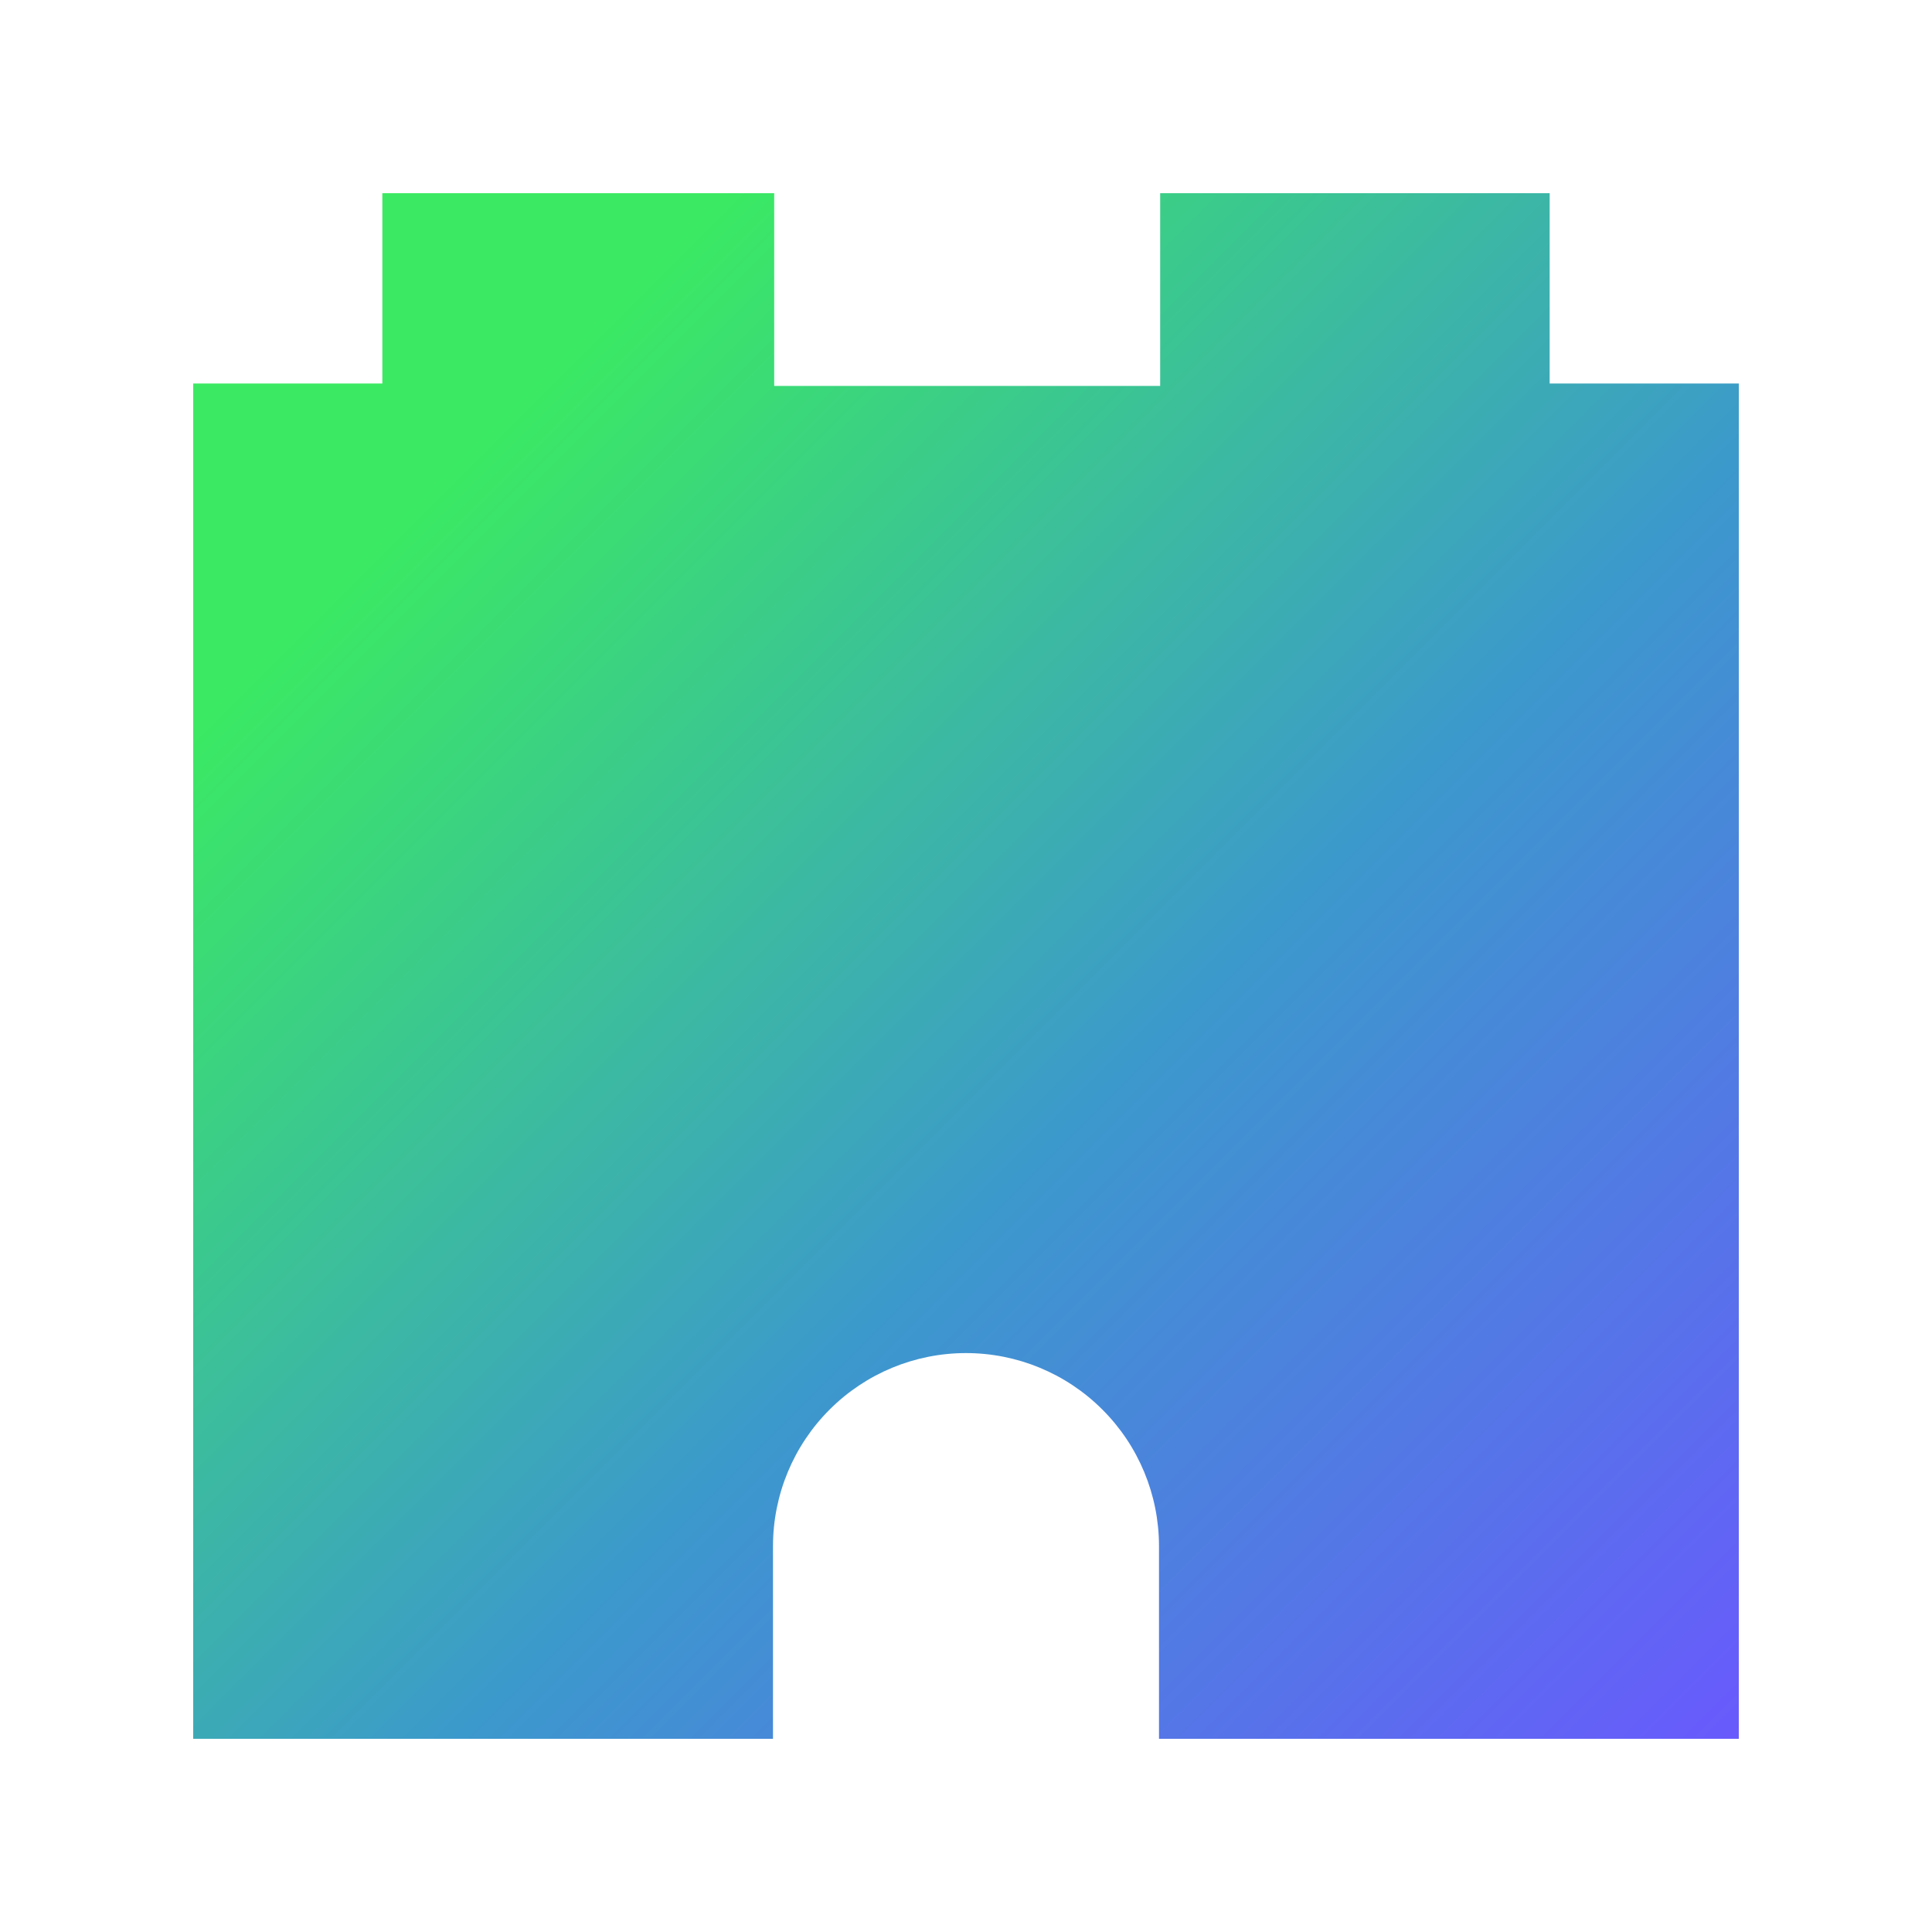
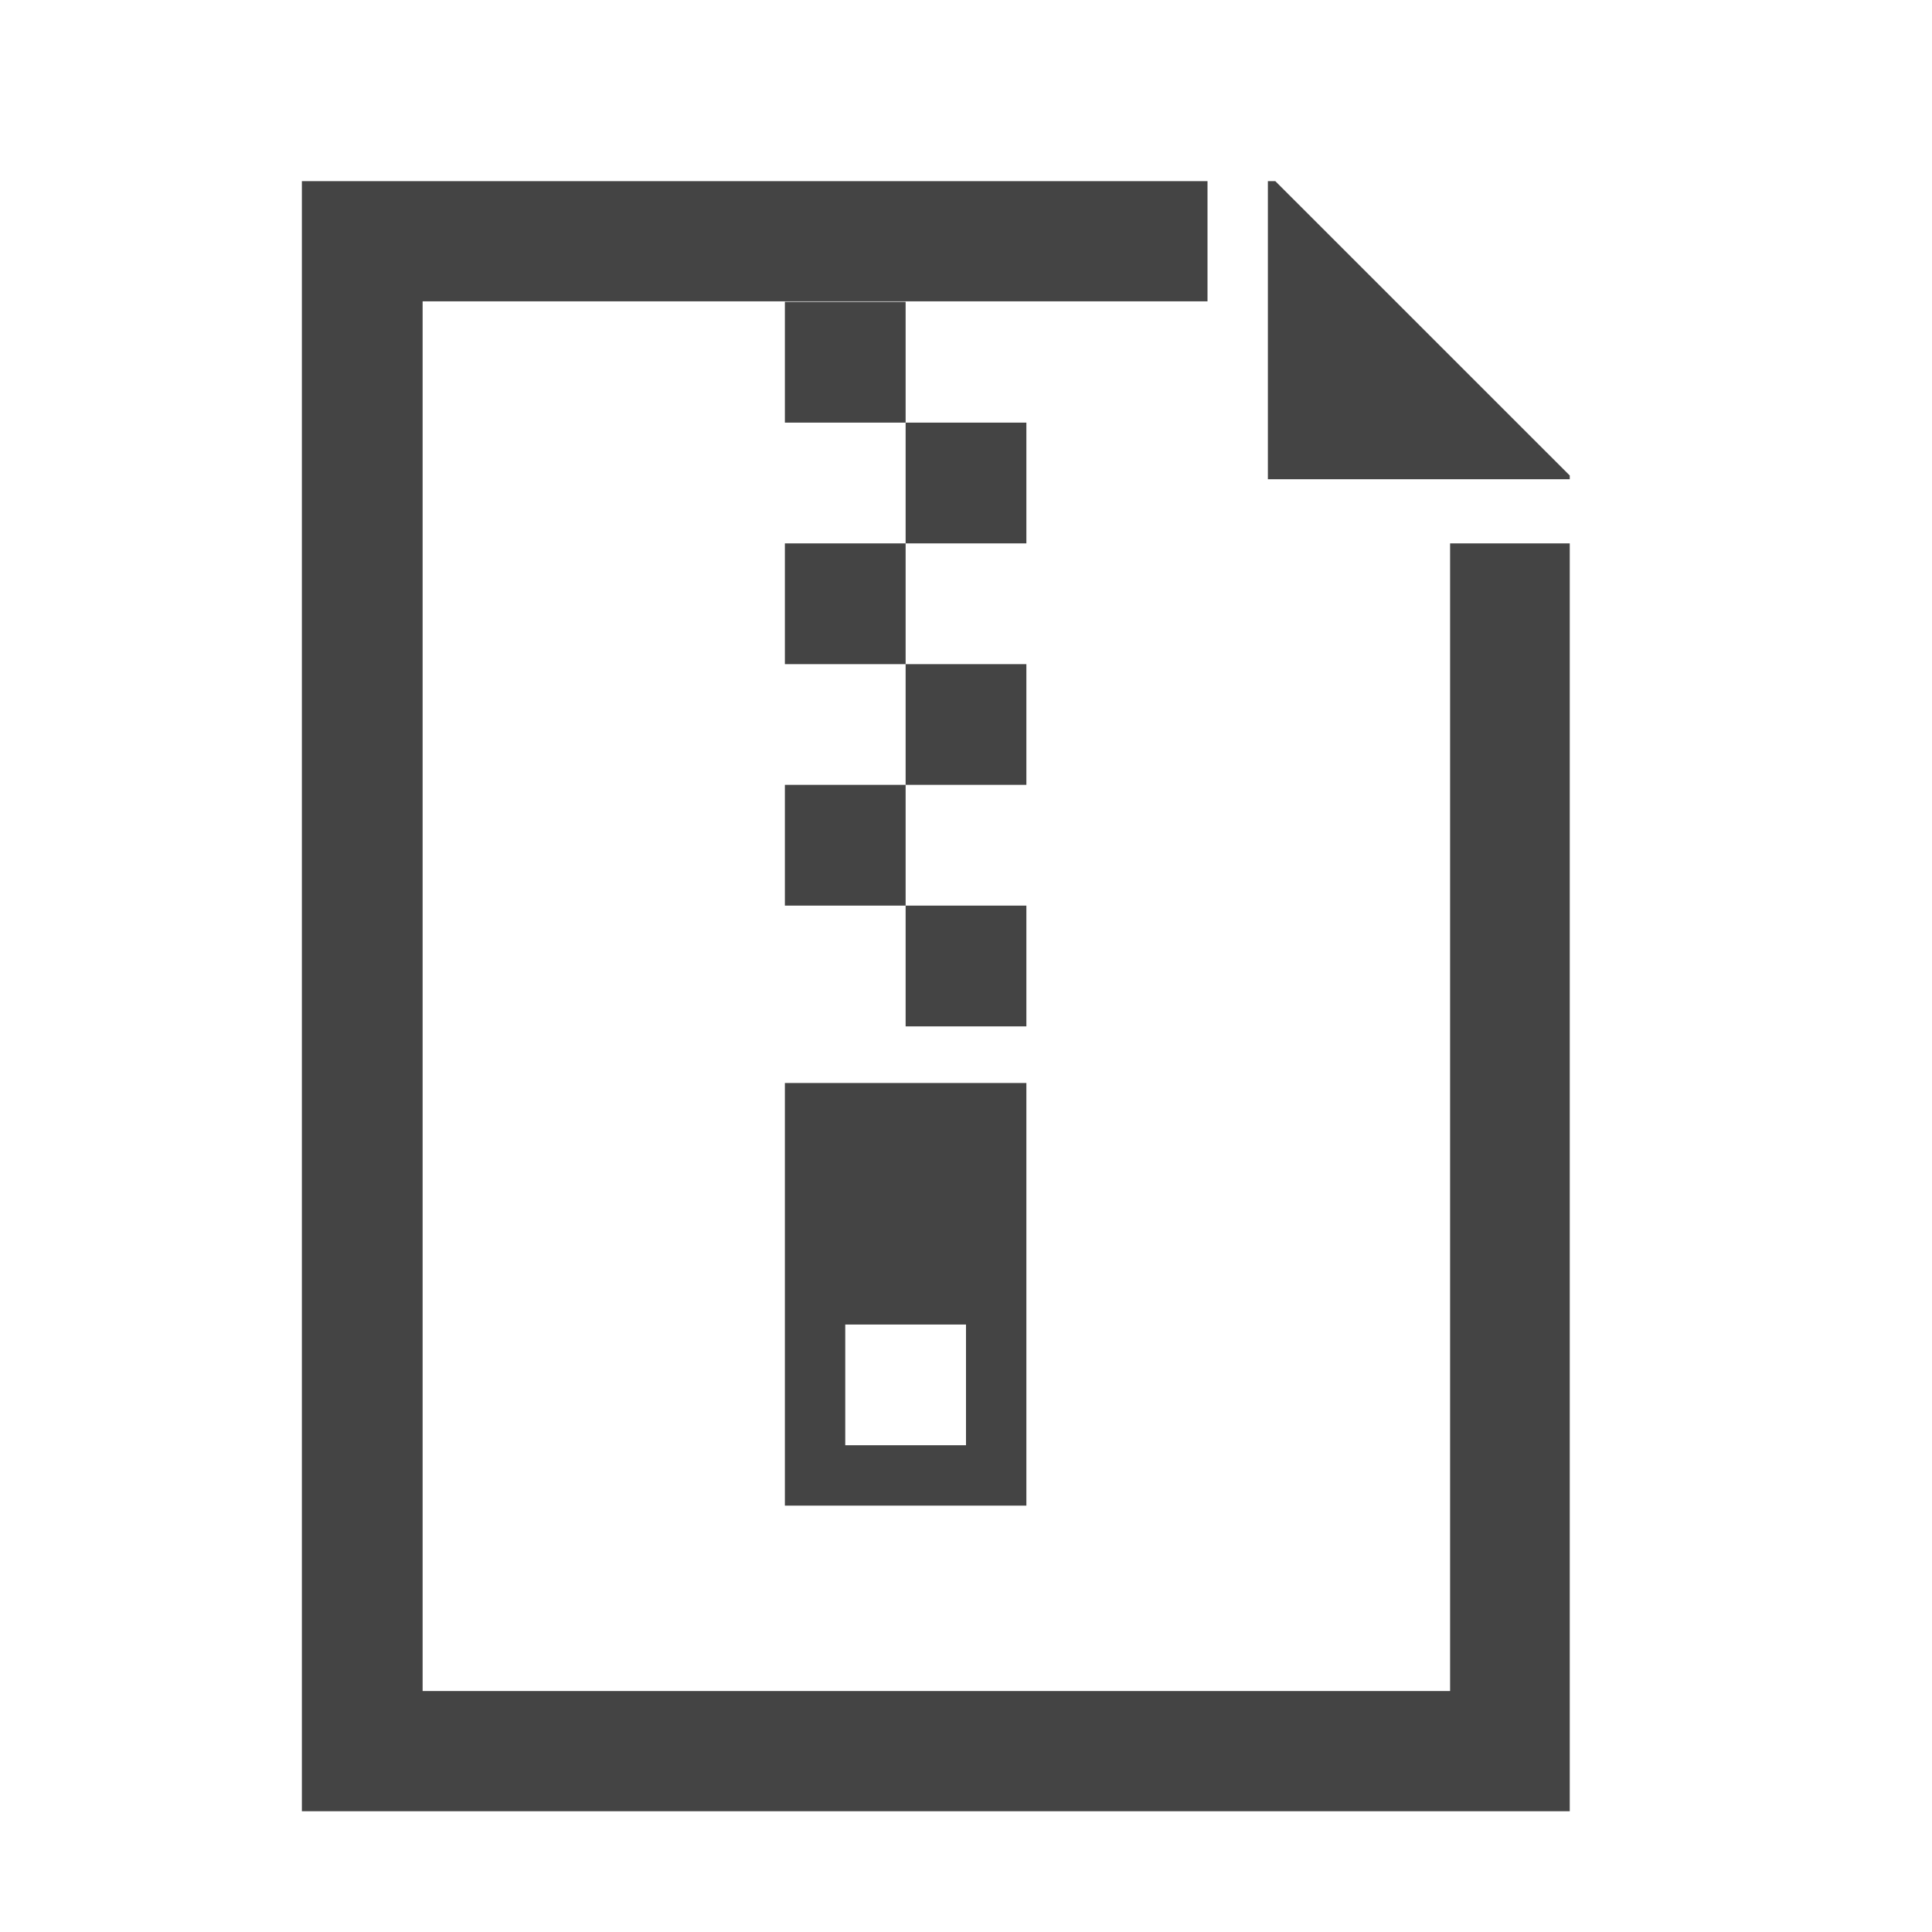
- <svg xmlns="http://www.w3.org/2000/svg" width="40" height="40" viewBox="0 0 40 40" fill="none">
-   <path d="M32.084 7.94V4H24.02V7.99H16.029V4H7.916V7.94H4V36H16.004V32.005C16.006 30.946 16.427 29.931 17.177 29.183C17.926 28.434 18.941 28.014 20 28.014C21.059 28.014 22.074 28.434 22.823 29.183C23.573 29.931 23.994 30.946 23.996 32.005V36H36V7.94H32.084Z" fill="url(#paint0_linear)" />
-   <defs>
-     <linearGradient id="paint0_linear" x1="2.942" y1="4.9" x2="37.777" y2="39.734" gradientUnits="userSpaceOnUse">
-       <stop offset="0.159" stop-color="#3BEA62" />
-       <stop offset="0.54" stop-color="#3C99CC" />
-       <stop offset="0.937" stop-color="#6B57FF" />
-     </linearGradient>
-   </defs>
+ <svg xmlns="http://www.w3.org/2000/svg" t="1701240600367" class="icon" viewBox="0 0 1024 1024" version="1.1" p-id="1534" width="200" height="200">
+   <path d="M544 798.016l-128 0 0-224 128 0 0 224zM512 702.016l-64 0 0 64 64 0 0-64zM544 544l-64 0 0-64 64 0 0 64zM416 480l0-64 64 0 0 64-64 0zM416 288l64 0 0 64-64 0 0-64zM416 160l64 0 0 64-64 0 0-64zM544 224l0 64-64 0 0-64 64 0zM544 352l0 64-64 0 0-64 64 0zM160 960l0-864 480 0 0 63.712-416 0 0 736.576 544.576 0 0-608.288 63.424 0 0 672-672 0zM672 96l3.936 0 156.064 156.032 0 1.984-160 0 0-158.016z" fill="#444444" p-id="1535" />
</svg>
